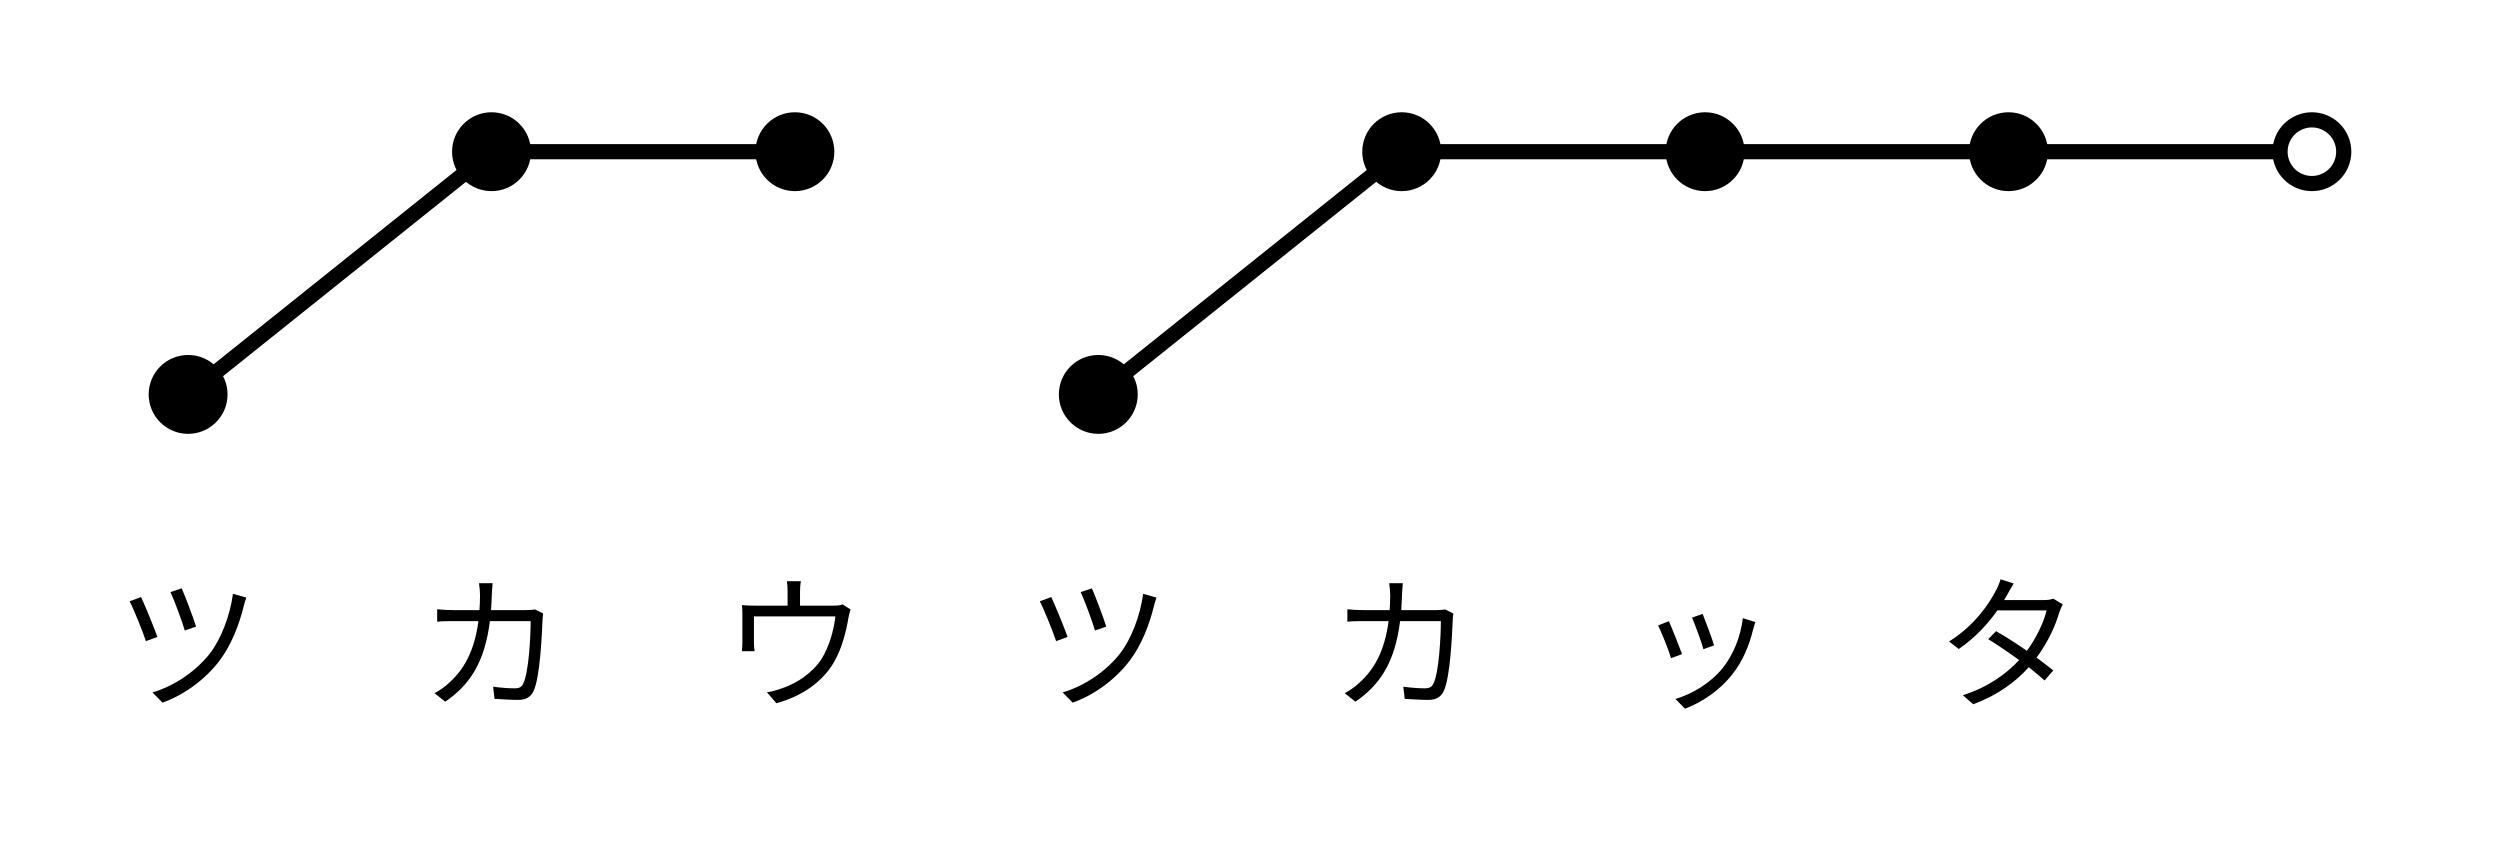
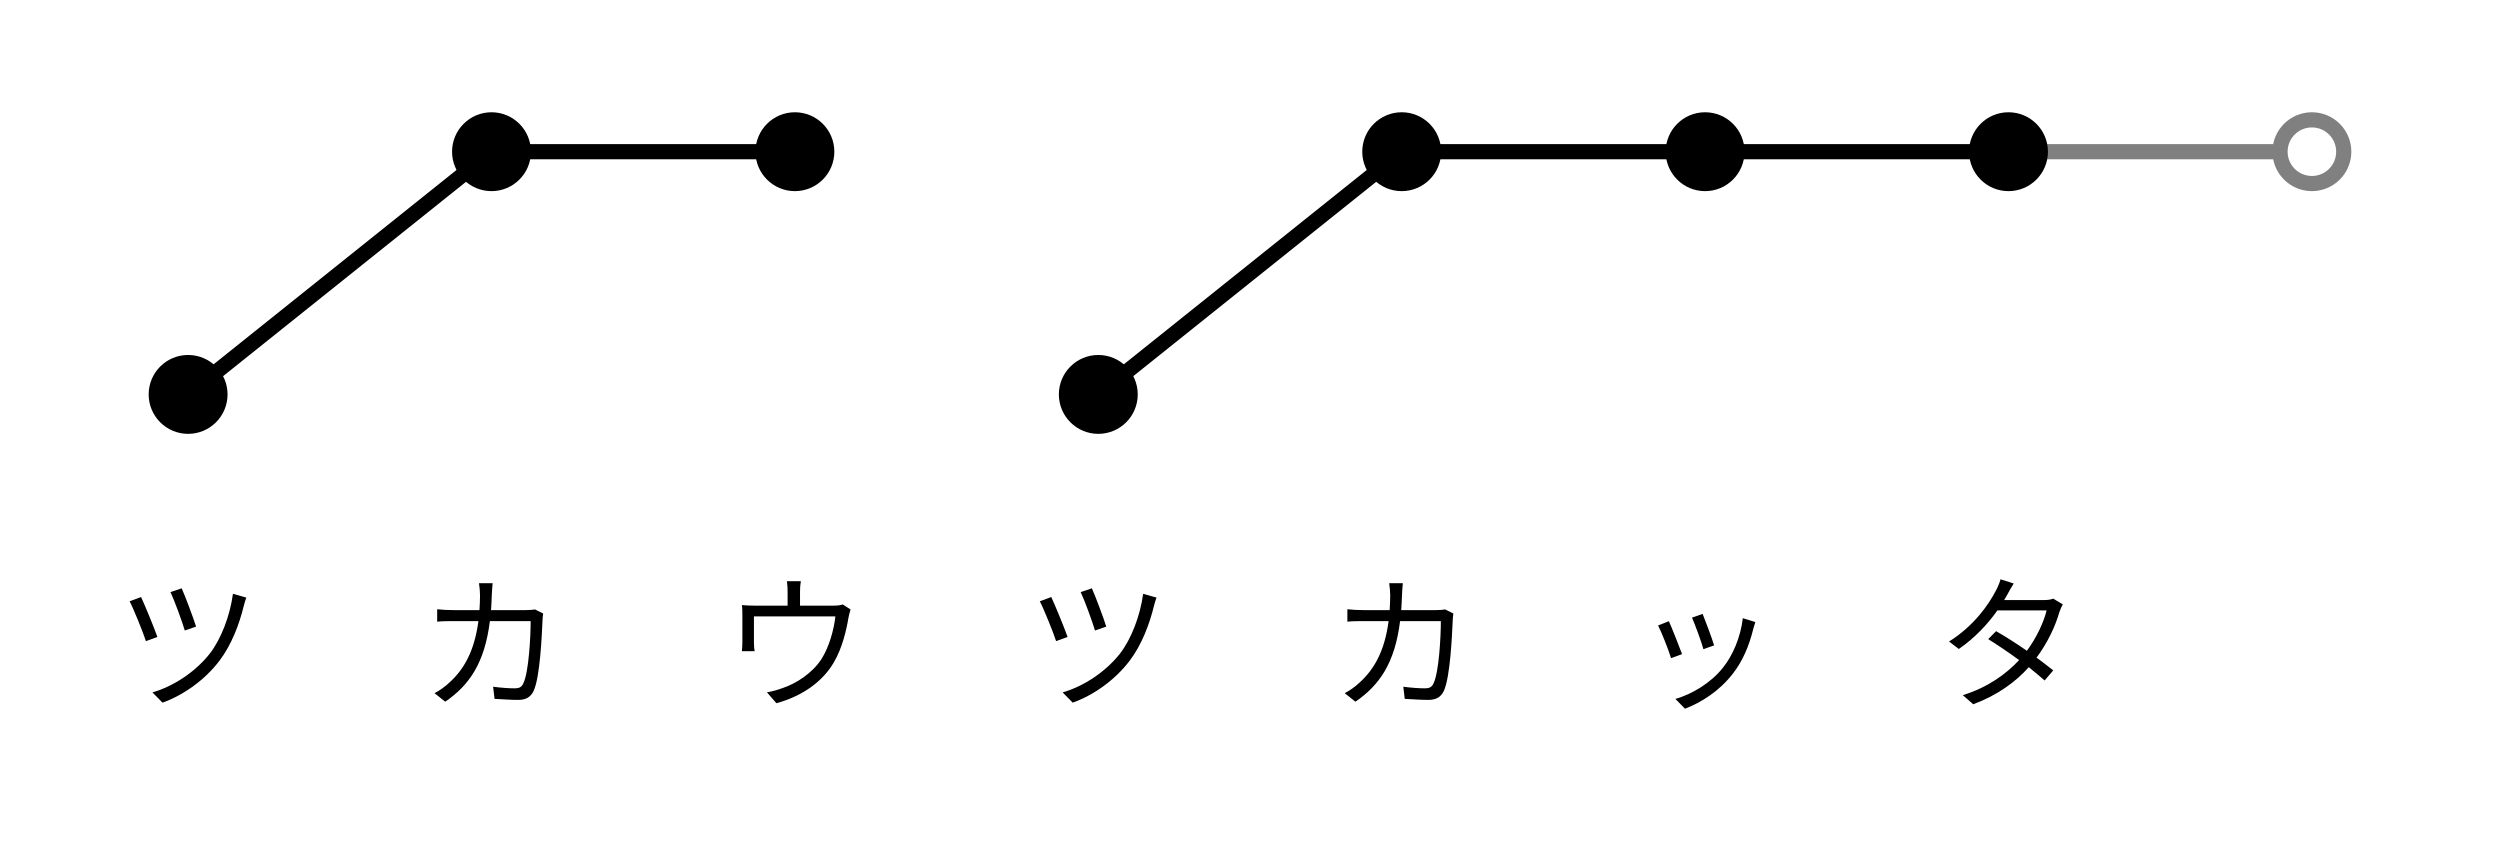
<svg xmlns="http://www.w3.org/2000/svg" class="ajt__pitch_svg" style="font-family: Noto Sans CJK JP" viewBox="0 0 412 140" height="100px">
  <g class="lines">
    <g class="heiban">
      <line stroke="black" stroke-width="2.50" x1="35.100" y1="61.720" x2="76.900" y2="28.280" />
      <line stroke="black" stroke-width="2.50" x1="86.250" y1="25.000" x2="125.750" y2="25.000" />
    </g>
    <g class="heiban">
      <line stroke="black" stroke-width="2.50" x1="185.100" y1="61.720" x2="226.900" y2="28.280" />
      <line stroke="black" stroke-width="2.50" x1="236.250" y1="25.000" x2="275.750" y2="25.000" />
      <line stroke="black" stroke-width="2.50" x1="286.250" y1="25.000" x2="325.750" y2="25.000" />
    </g>
    <g class="connector">
-       <line stroke="black" stroke-width="2.50" x1="336.250" y1="25.000" x2="375.750" y2="25.000" />
+       <line class="trail" stroke="gray" stroke-width="2.50" x1="336.250" y1="25.000" x2="375.750" y2="25.000" />
    </g>
  </g>
  <g class="circles">
    <g class="heiban">
      <circle fill="black" stroke="black" stroke-width="2.50" cx="31.000" cy="65.000" r="5.25" />
      <circle fill="black" stroke="black" stroke-width="2.50" cx="81.000" cy="25.000" r="5.25" />
      <circle fill="black" stroke="black" stroke-width="2.50" cx="131.000" cy="25.000" r="5.25" />
    </g>
    <g class="heiban">
      <circle fill="black" stroke="black" stroke-width="2.50" cx="181.000" cy="65.000" r="5.25" />
      <circle fill="black" stroke="black" stroke-width="2.50" cx="231.000" cy="25.000" r="5.25" />
      <circle fill="black" stroke="black" stroke-width="2.50" cx="281.000" cy="25.000" r="5.25" />
      <circle fill="black" stroke="black" stroke-width="2.50" cx="331.000" cy="25.000" r="5.25" />
    </g>
    <g class="particle">
-       <circle fill="none" stroke="black" stroke-width="2.50" cx="381.000" cy="25.000" r="5.25" />
+       <circle class="trail" fill="none" stroke="gray" stroke-width="2.50" cx="381.000" cy="25.000" r="5.25" />
    </g>
  </g>
  <g class="text">
    <g class="heiban">
      <text fill="black" font-size="24.0px" letter-spacing="-4.0px" x="31" y="115" dx="-12">ツ</text>
      <text fill="black" font-size="24.0px" letter-spacing="-4.0px" x="81" y="115" dx="-12">カ</text>
      <text fill="black" font-size="24.0px" letter-spacing="-4.0px" x="131" y="115" dx="-12">ウ</text>
    </g>
    <g class="heiban">
      <text fill="black" font-size="24.0px" letter-spacing="-4.0px" x="181" y="115" dx="-12">ツ</text>
      <text fill="black" font-size="24.0px" letter-spacing="-4.0px" x="231" y="115" dx="-12">カ</text>
      <text fill="black" font-size="24.0px" letter-spacing="-4.0px" x="281" y="115" dx="-12">ッ</text>
      <text fill="black" font-size="24.0px" letter-spacing="-4.0px" x="331" y="115" dx="-12">タ</text>
    </g>
  </g>
</svg>
